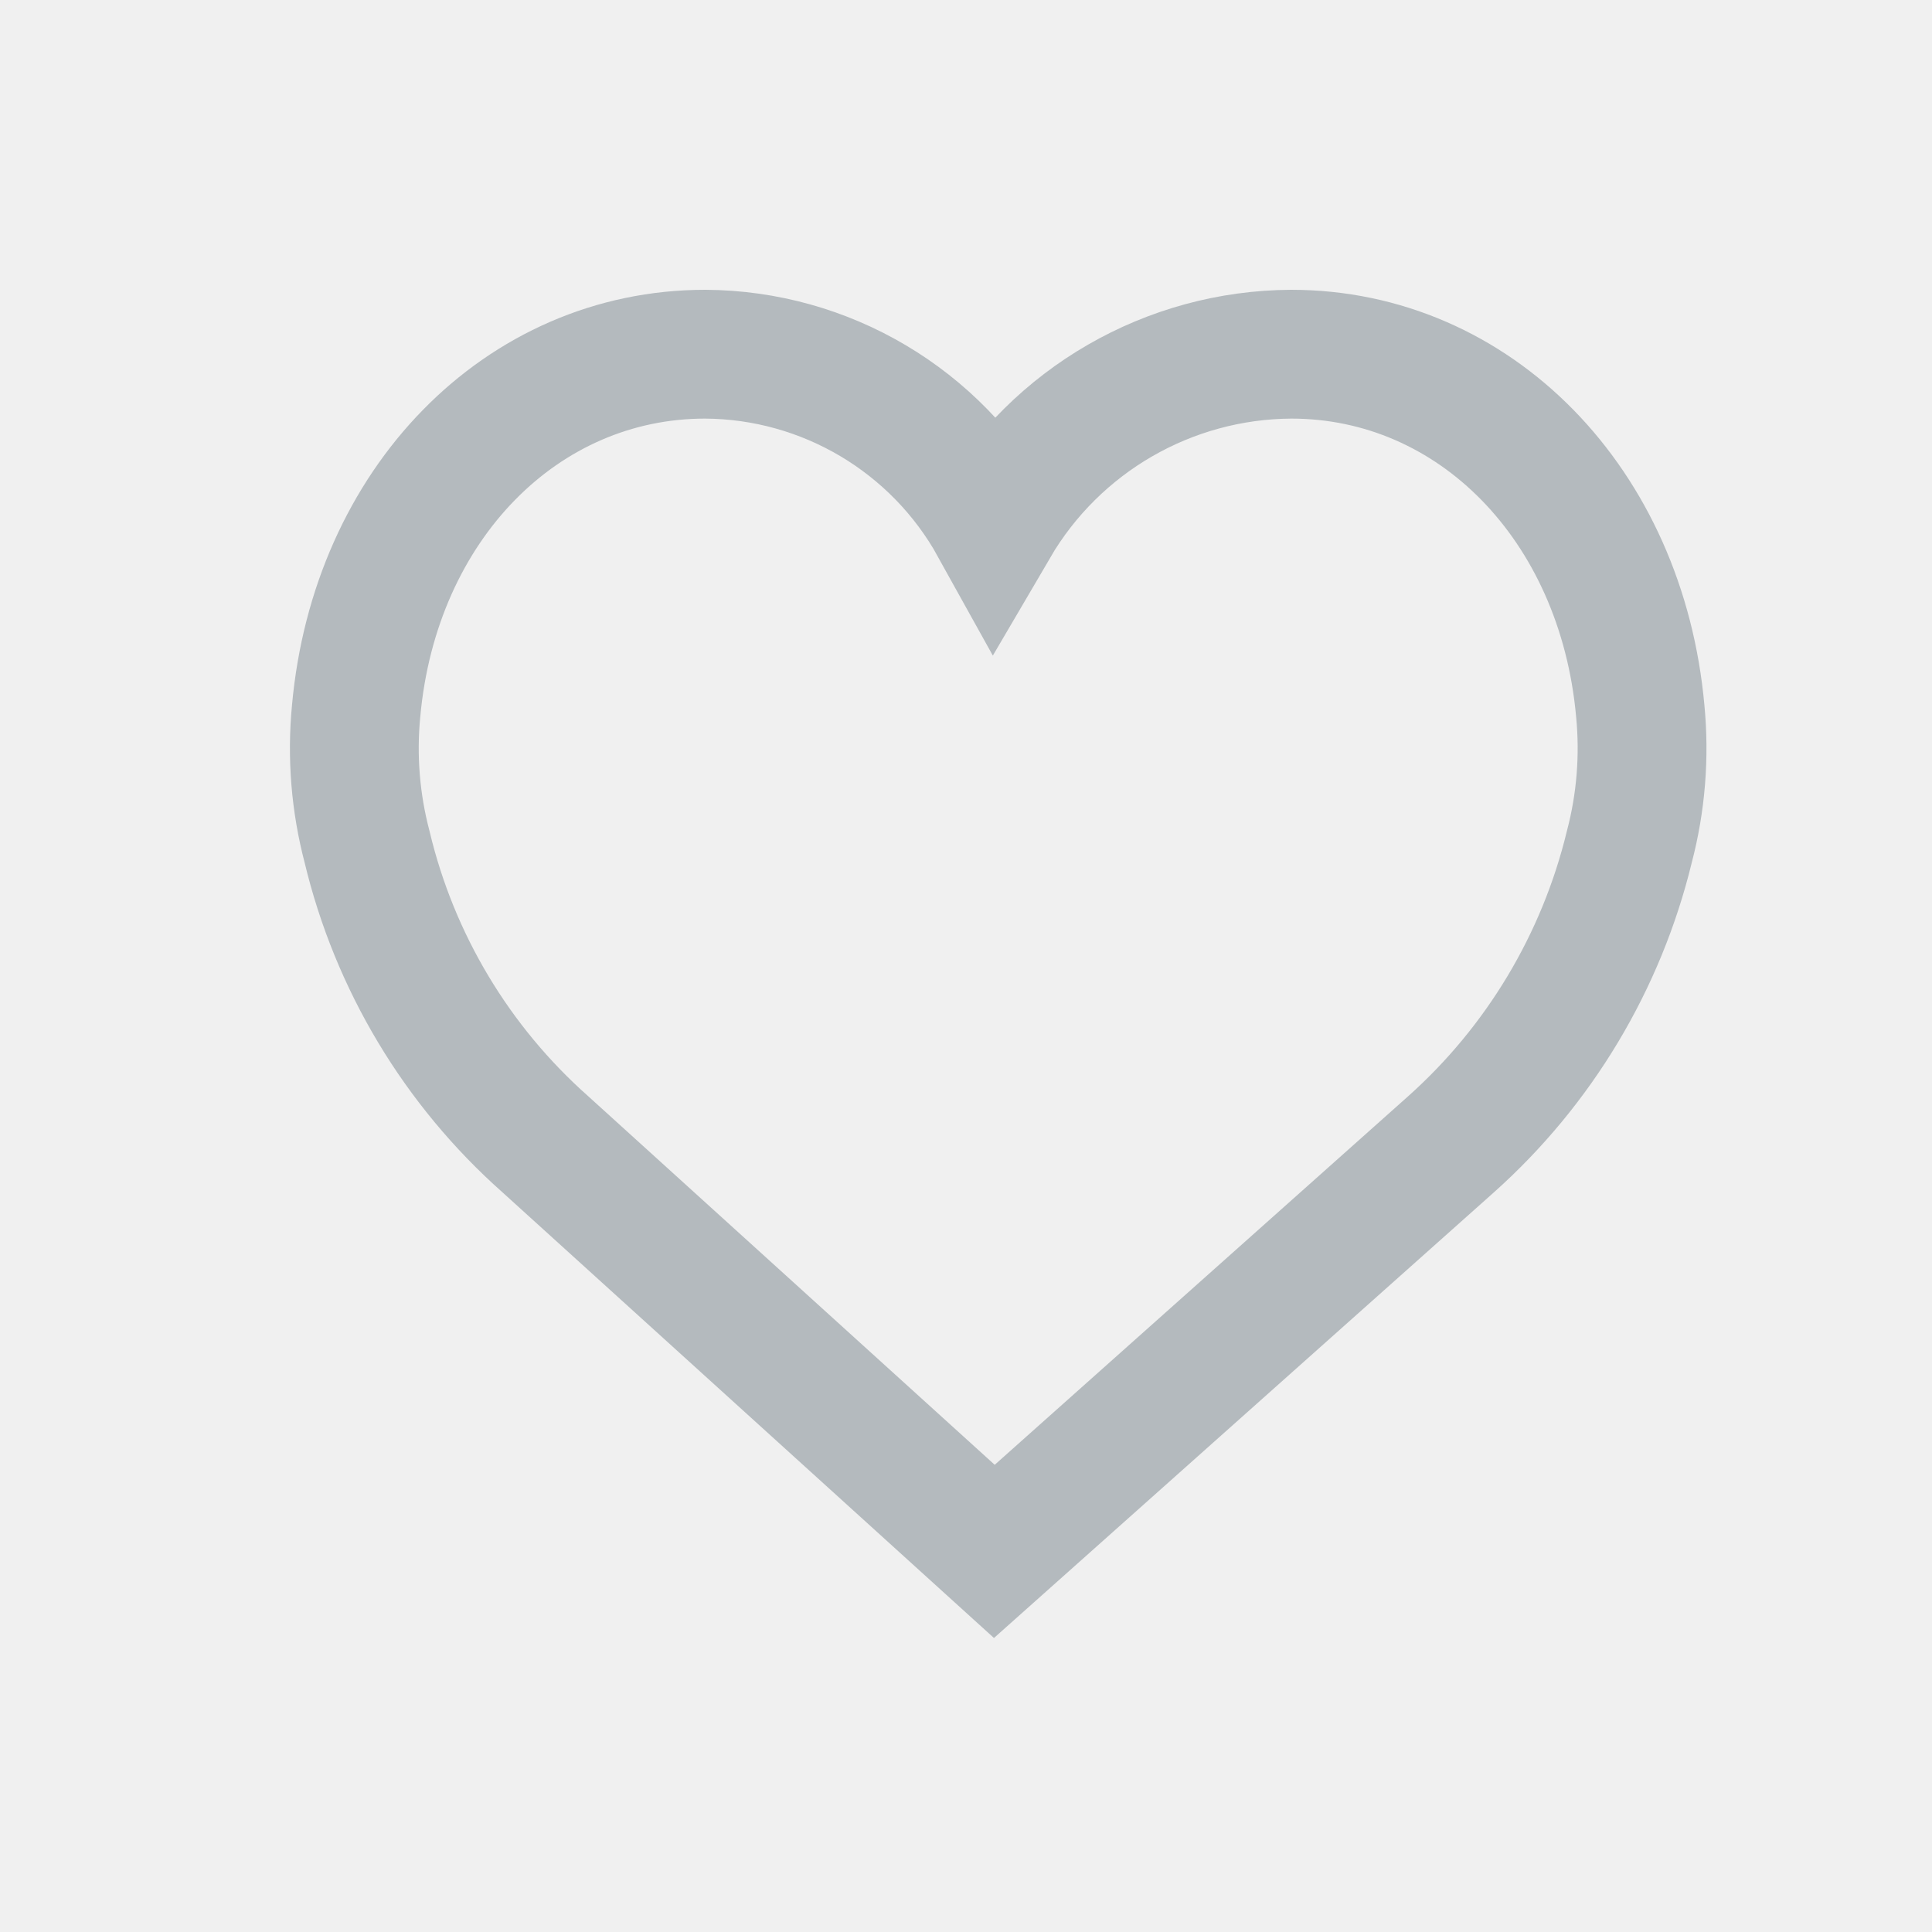
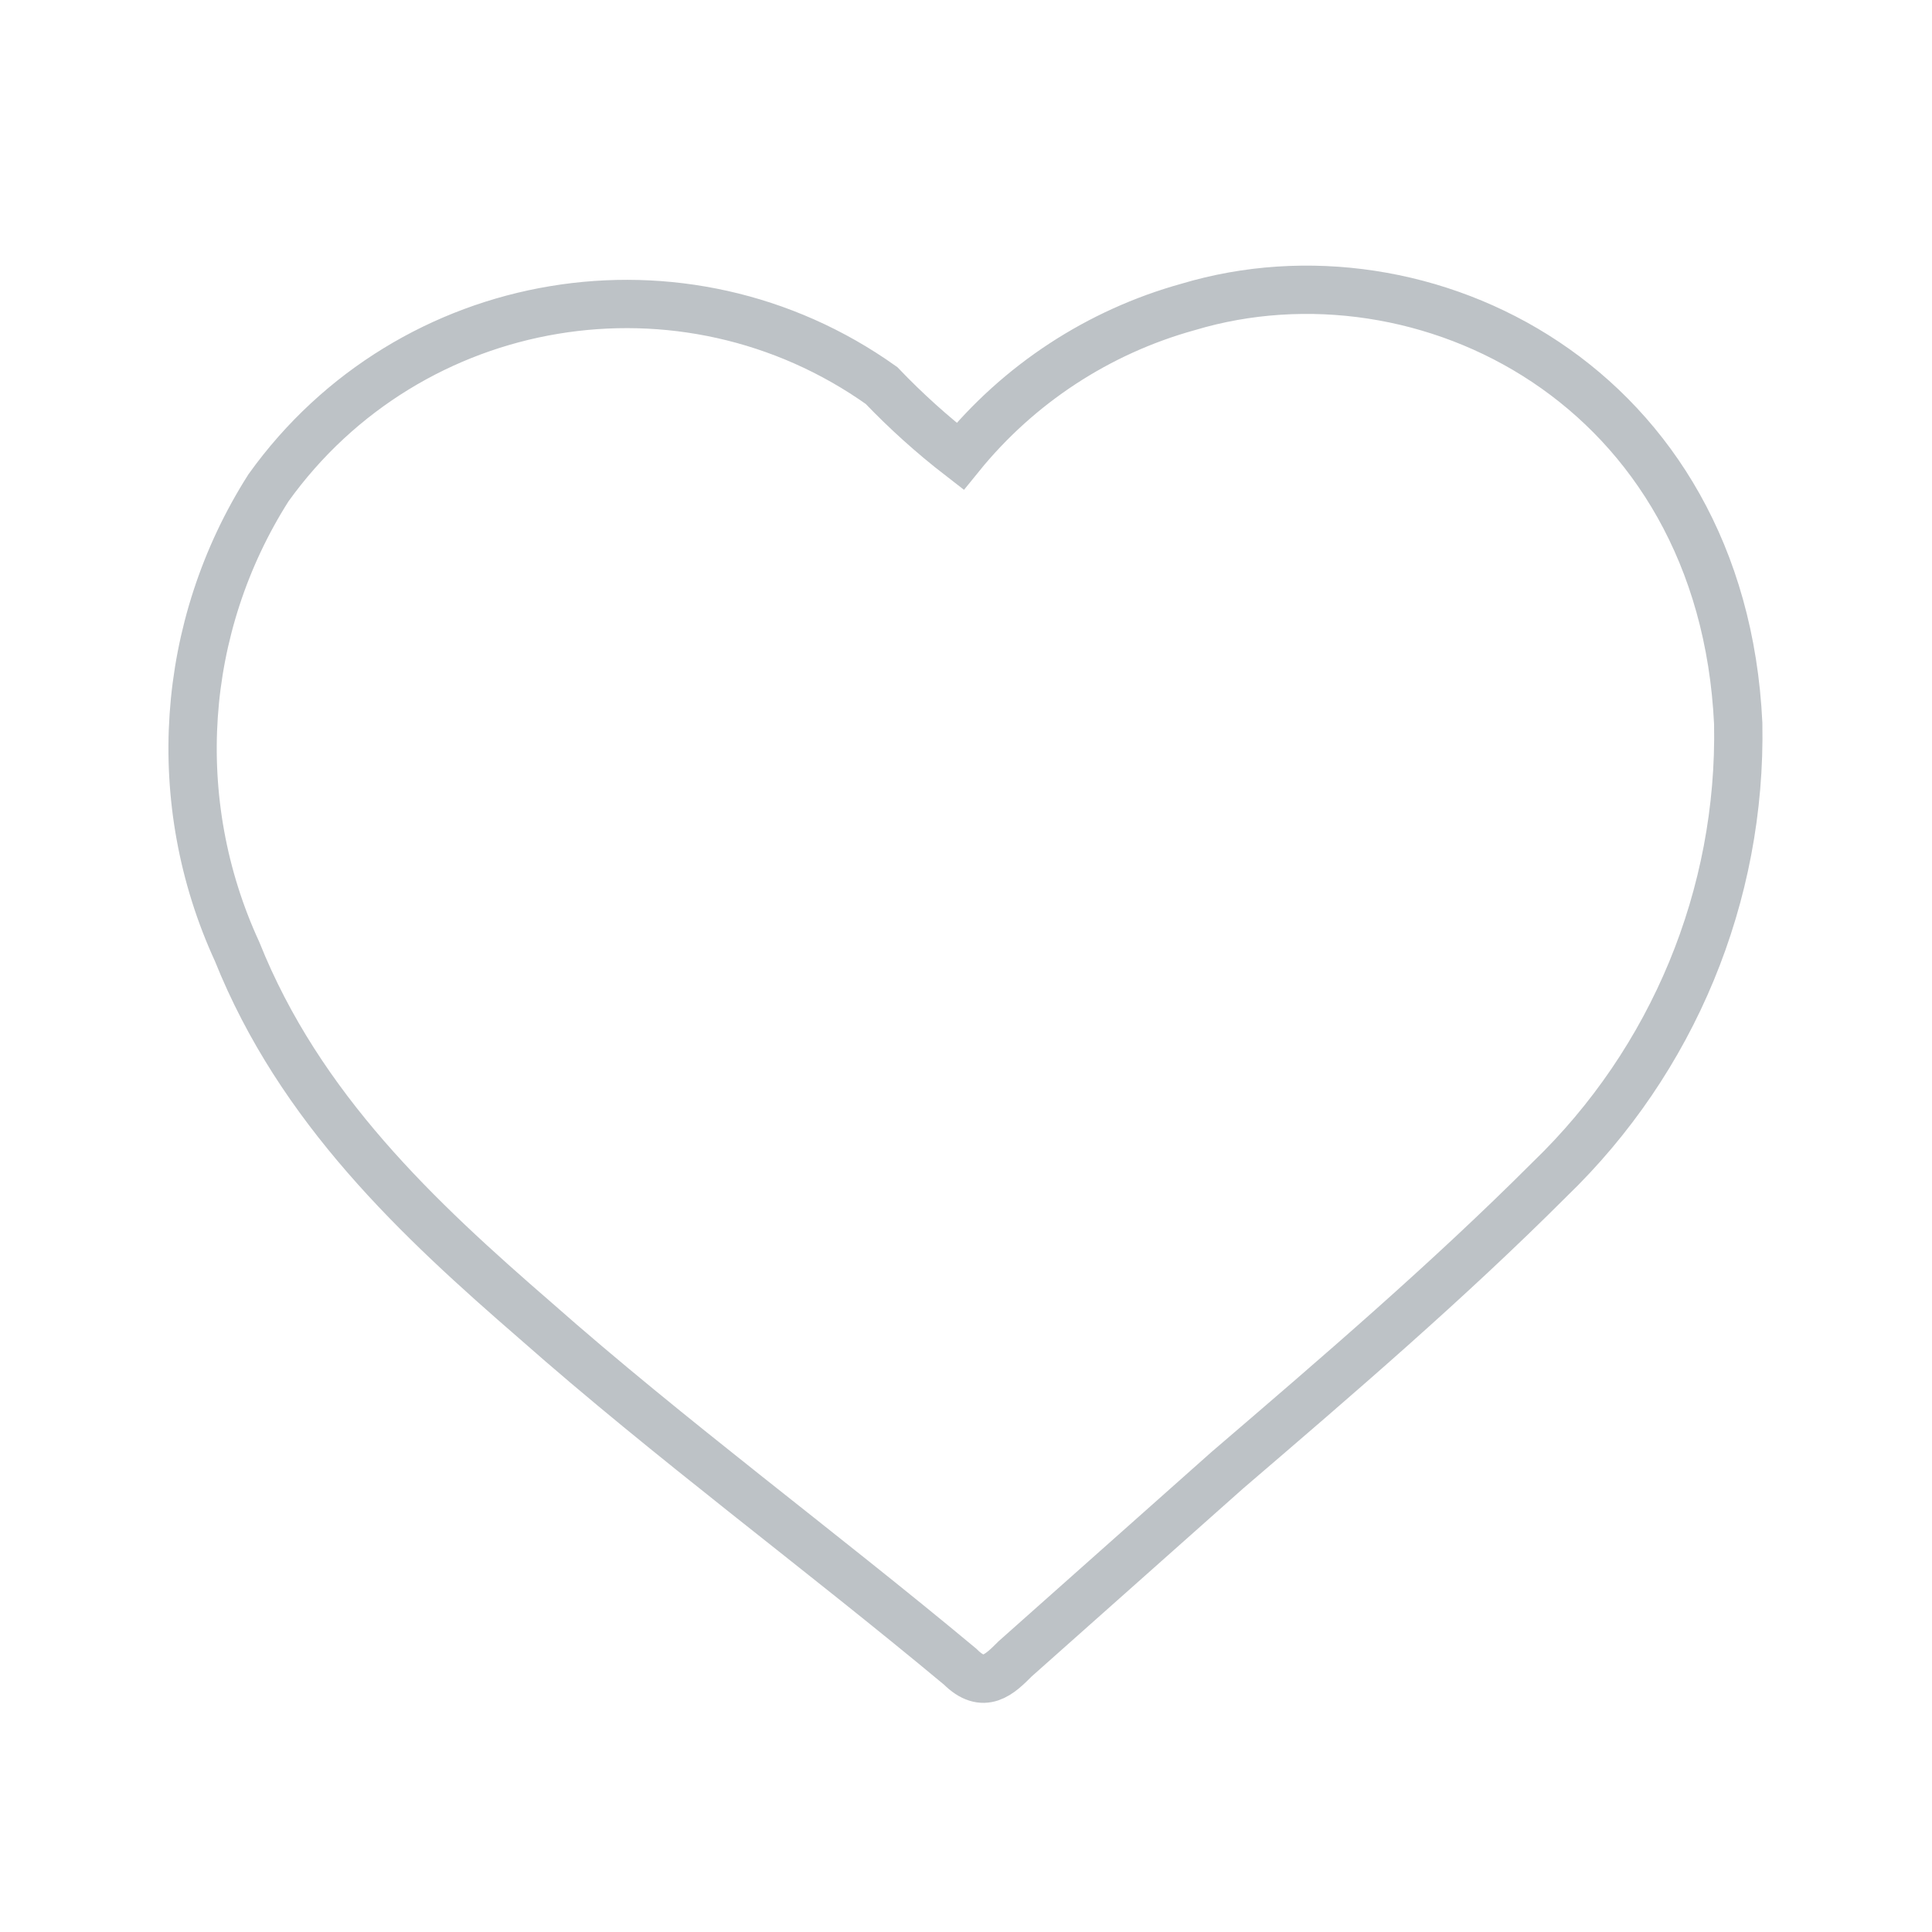
- <svg xmlns="http://www.w3.org/2000/svg" width="30" height="30" viewBox="0 0 30 30">
-   <g id="Group_3479" data-name="Group 3479" transform="translate(-2123 -2138)">
-     <g id="Symbol_355_2" data-name="Symbol 355 – 2">
-       <rect id="Rectangle_2745" data-name="Rectangle 2745" width="30" height="30" transform="translate(2123 2138)" fill="none" />
+ <svg xmlns="http://www.w3.org/2000/svg" viewBox="0 0 40 40">
+   <defs>
+     <style>
+       .cls-1 {
+         fill: #fff;
+       }
+ 
+       .cls-2 {
+         opacity: 0.4;
+       }
+ 
+       .cls-3 {
+         fill: none;
+         stroke: #5b6670;
+         stroke-miterlimit: 10;
+       }
+     </style>
+   </defs>
+   <g id="ico-fav" transform="translate(-2804 -1132)">
+     <rect id="Rectangle_2525" data-name="Rectangle 2525" class="cls-1" width="40" height="40" transform="translate(2804 1132)" />
+     <g id="Group_3278" data-name="Group 3278" class="cls-2" transform="translate(2779.458 1137.518)">
+       <path id="Path_1433" data-name="Path 1433" class="cls-3" d="M44.42,3.929A9.262,9.262,0,0,1,49.14.837C54.021-.627,60.2,2.464,60.53,9.462A12.772,12.772,0,0,1,56.625,18.9c-2.115,2.115-4.394,4.068-6.672,6.021L45.56,28.826c-.325.325-.651.651-1.139.163-2.929-2.441-6.021-4.719-8.787-7.16-2.441-2.115-4.882-4.394-6.184-7.648a10.054,10.054,0,0,1,.651-9.6A9.115,9.115,0,0,1,42.793,2.464,14.672,14.672,0,0,0,44.42,3.929Z" transform="translate(0 0)" />
    </g>
-     <path id="Path_2115" data-name="Path 2115" d="M20.97,6.54C20.68,3.33,18.4,1,15.55,1a5.374,5.374,0,0,0-4.61,2.66A5.165,5.165,0,0,0,6.45,1C3.6,1,1.32,3.33,1.03,6.54A6.016,6.016,0,0,0,1.2,8.65a8.95,8.95,0,0,0,2.77,4.62l6.97,6.32,7.09-6.32A9.057,9.057,0,0,0,20.8,8.65,6.016,6.016,0,0,0,20.97,6.54Z" transform="translate(2127.5 2142.5)" fill="none" stroke="#b4babe" stroke-miterlimit="10" stroke-width="2" />
  </g>
</svg>
